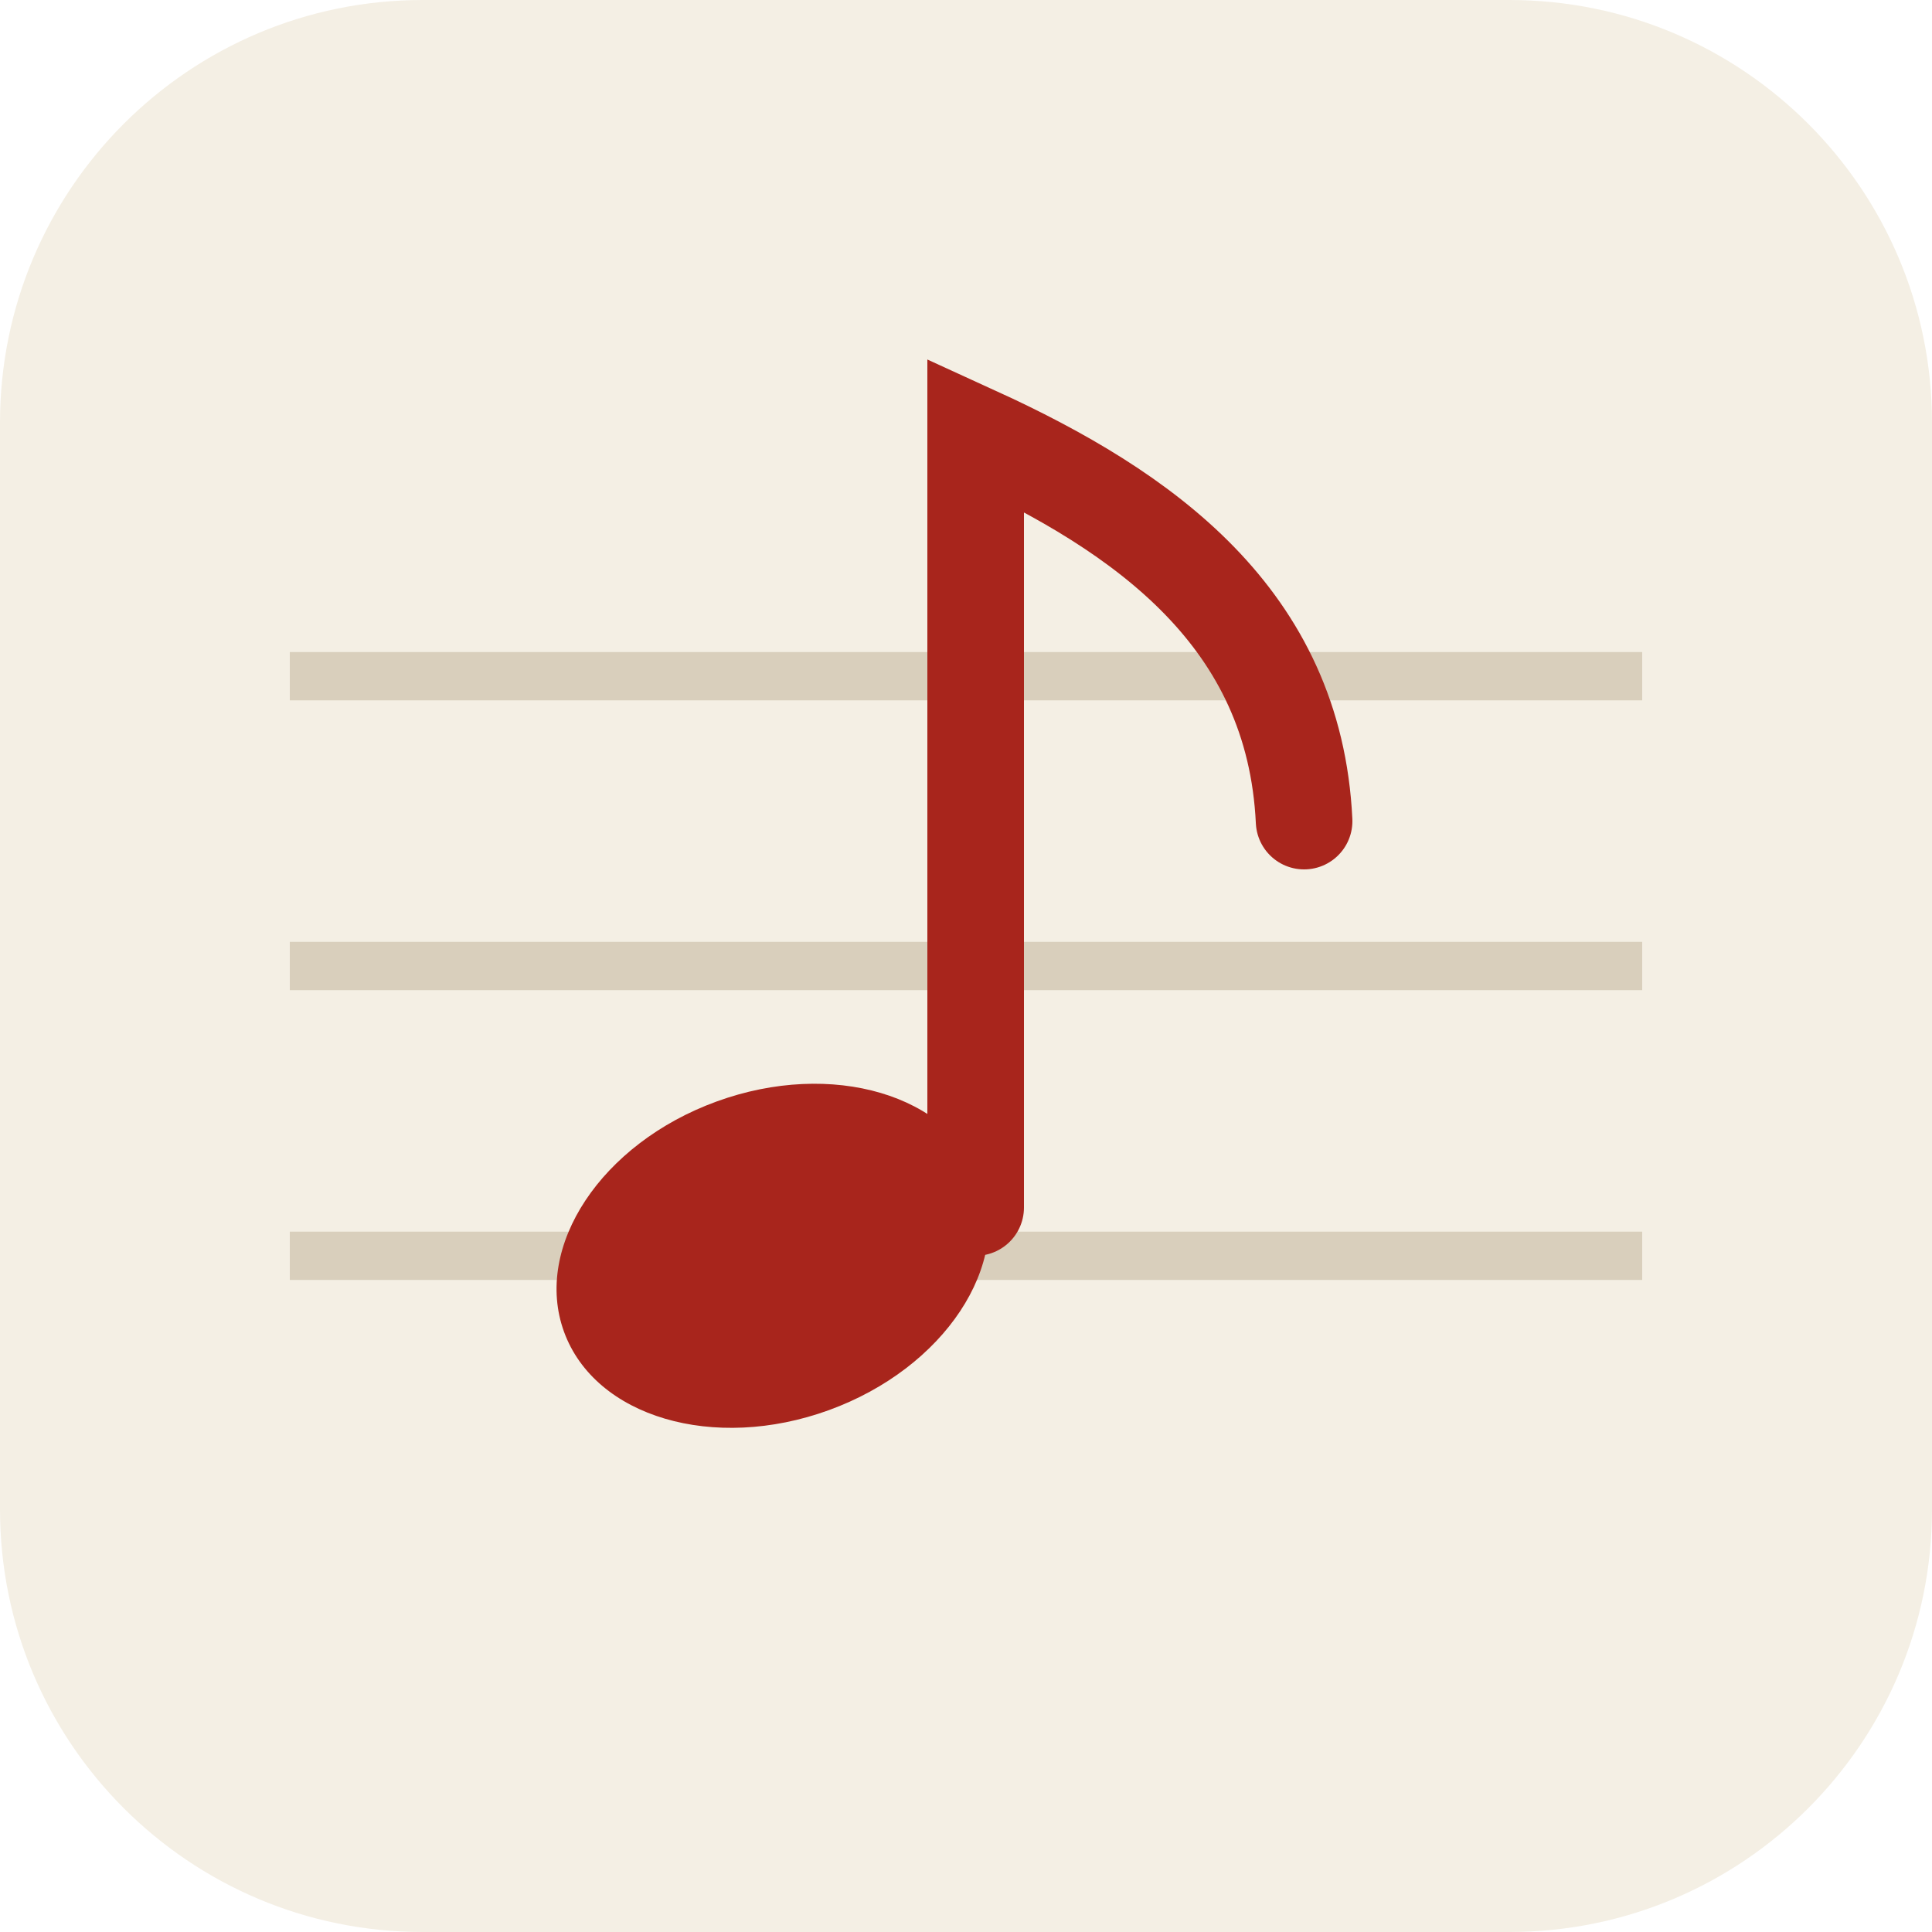
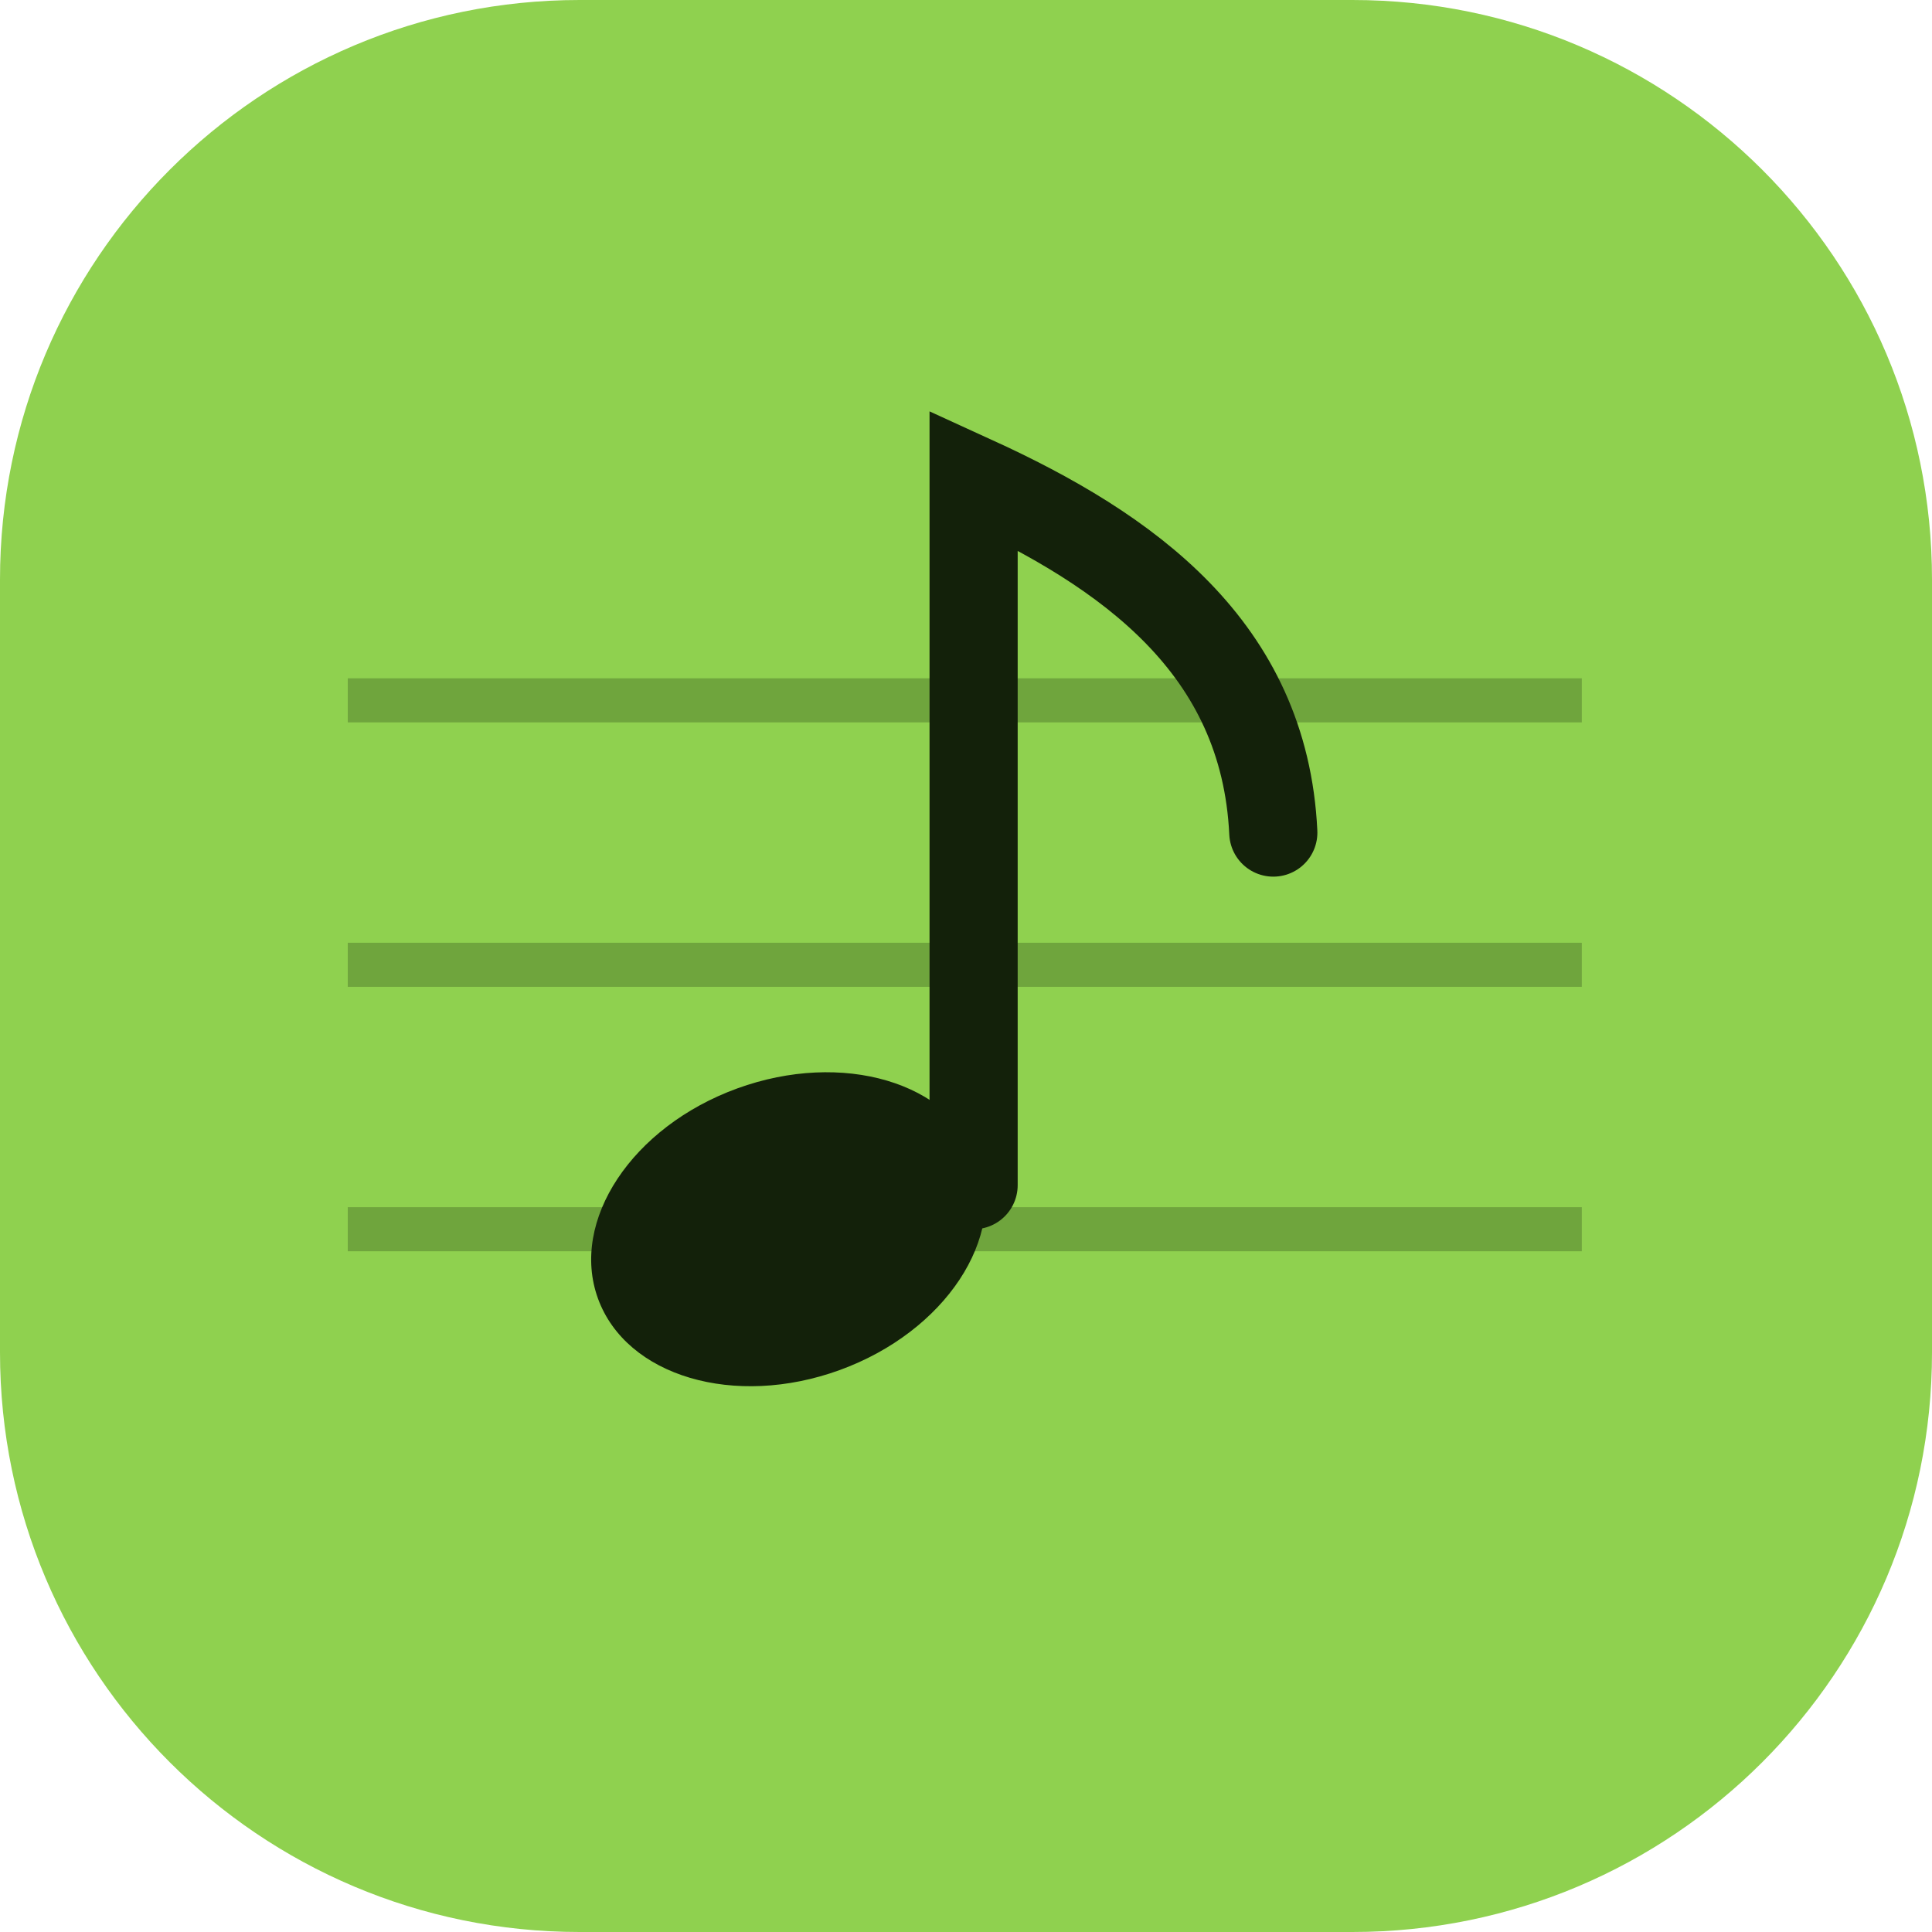
- <svg xmlns="http://www.w3.org/2000/svg" viewBox="0 0 32 32">
-   <rect width="32" height="32" rx="7" fill="#f4efe4" />
-   <g transform="translate(3.2 3.2) scale(0.8)">
-     <path d="M2 22h28M2 16h28M2 10h28" stroke="#d9cfbc" stroke-width="1" />
-     <ellipse cx="12" cy="22" rx="4.6" ry="3.4" transform="rotate(-20 12 22)" fill="#a8251c" />
-     <path d="M16.2 21V5c3.5 1.6 6.6 3.8 6.8 8" fill="none" stroke="#a8251c" stroke-width="2" stroke-linecap="round" />
+ <svg xmlns="http://www.w3.org/2000/svg" viewBox="0 0 32.0 32.0" width="32" height="32" role="img" aria-label="Ear to Ear">
+   <g transform="translate(0.00 0.00) scale(1)">
+     <rect width="32" height="32" rx="9.6" fill="#8fd14f" />
+     <g transform="translate(4.3 4.3) scale(0.73)">
+       <path d="M2 22h28M2 16h28M2 10h28" stroke="#13210a" stroke-opacity="0.25" stroke-width="1" />
+       <ellipse cx="12" cy="22" rx="4.6" ry="3.4" transform="rotate(-20 12 22)" fill="#13210a" />
+       <path d="M16.2 21V5c3.5 1.6 6.6 3.8 6.8 8" fill="none" stroke="#13210a" stroke-width="2" stroke-linecap="round" />
+     </g>
  </g>
</svg>
